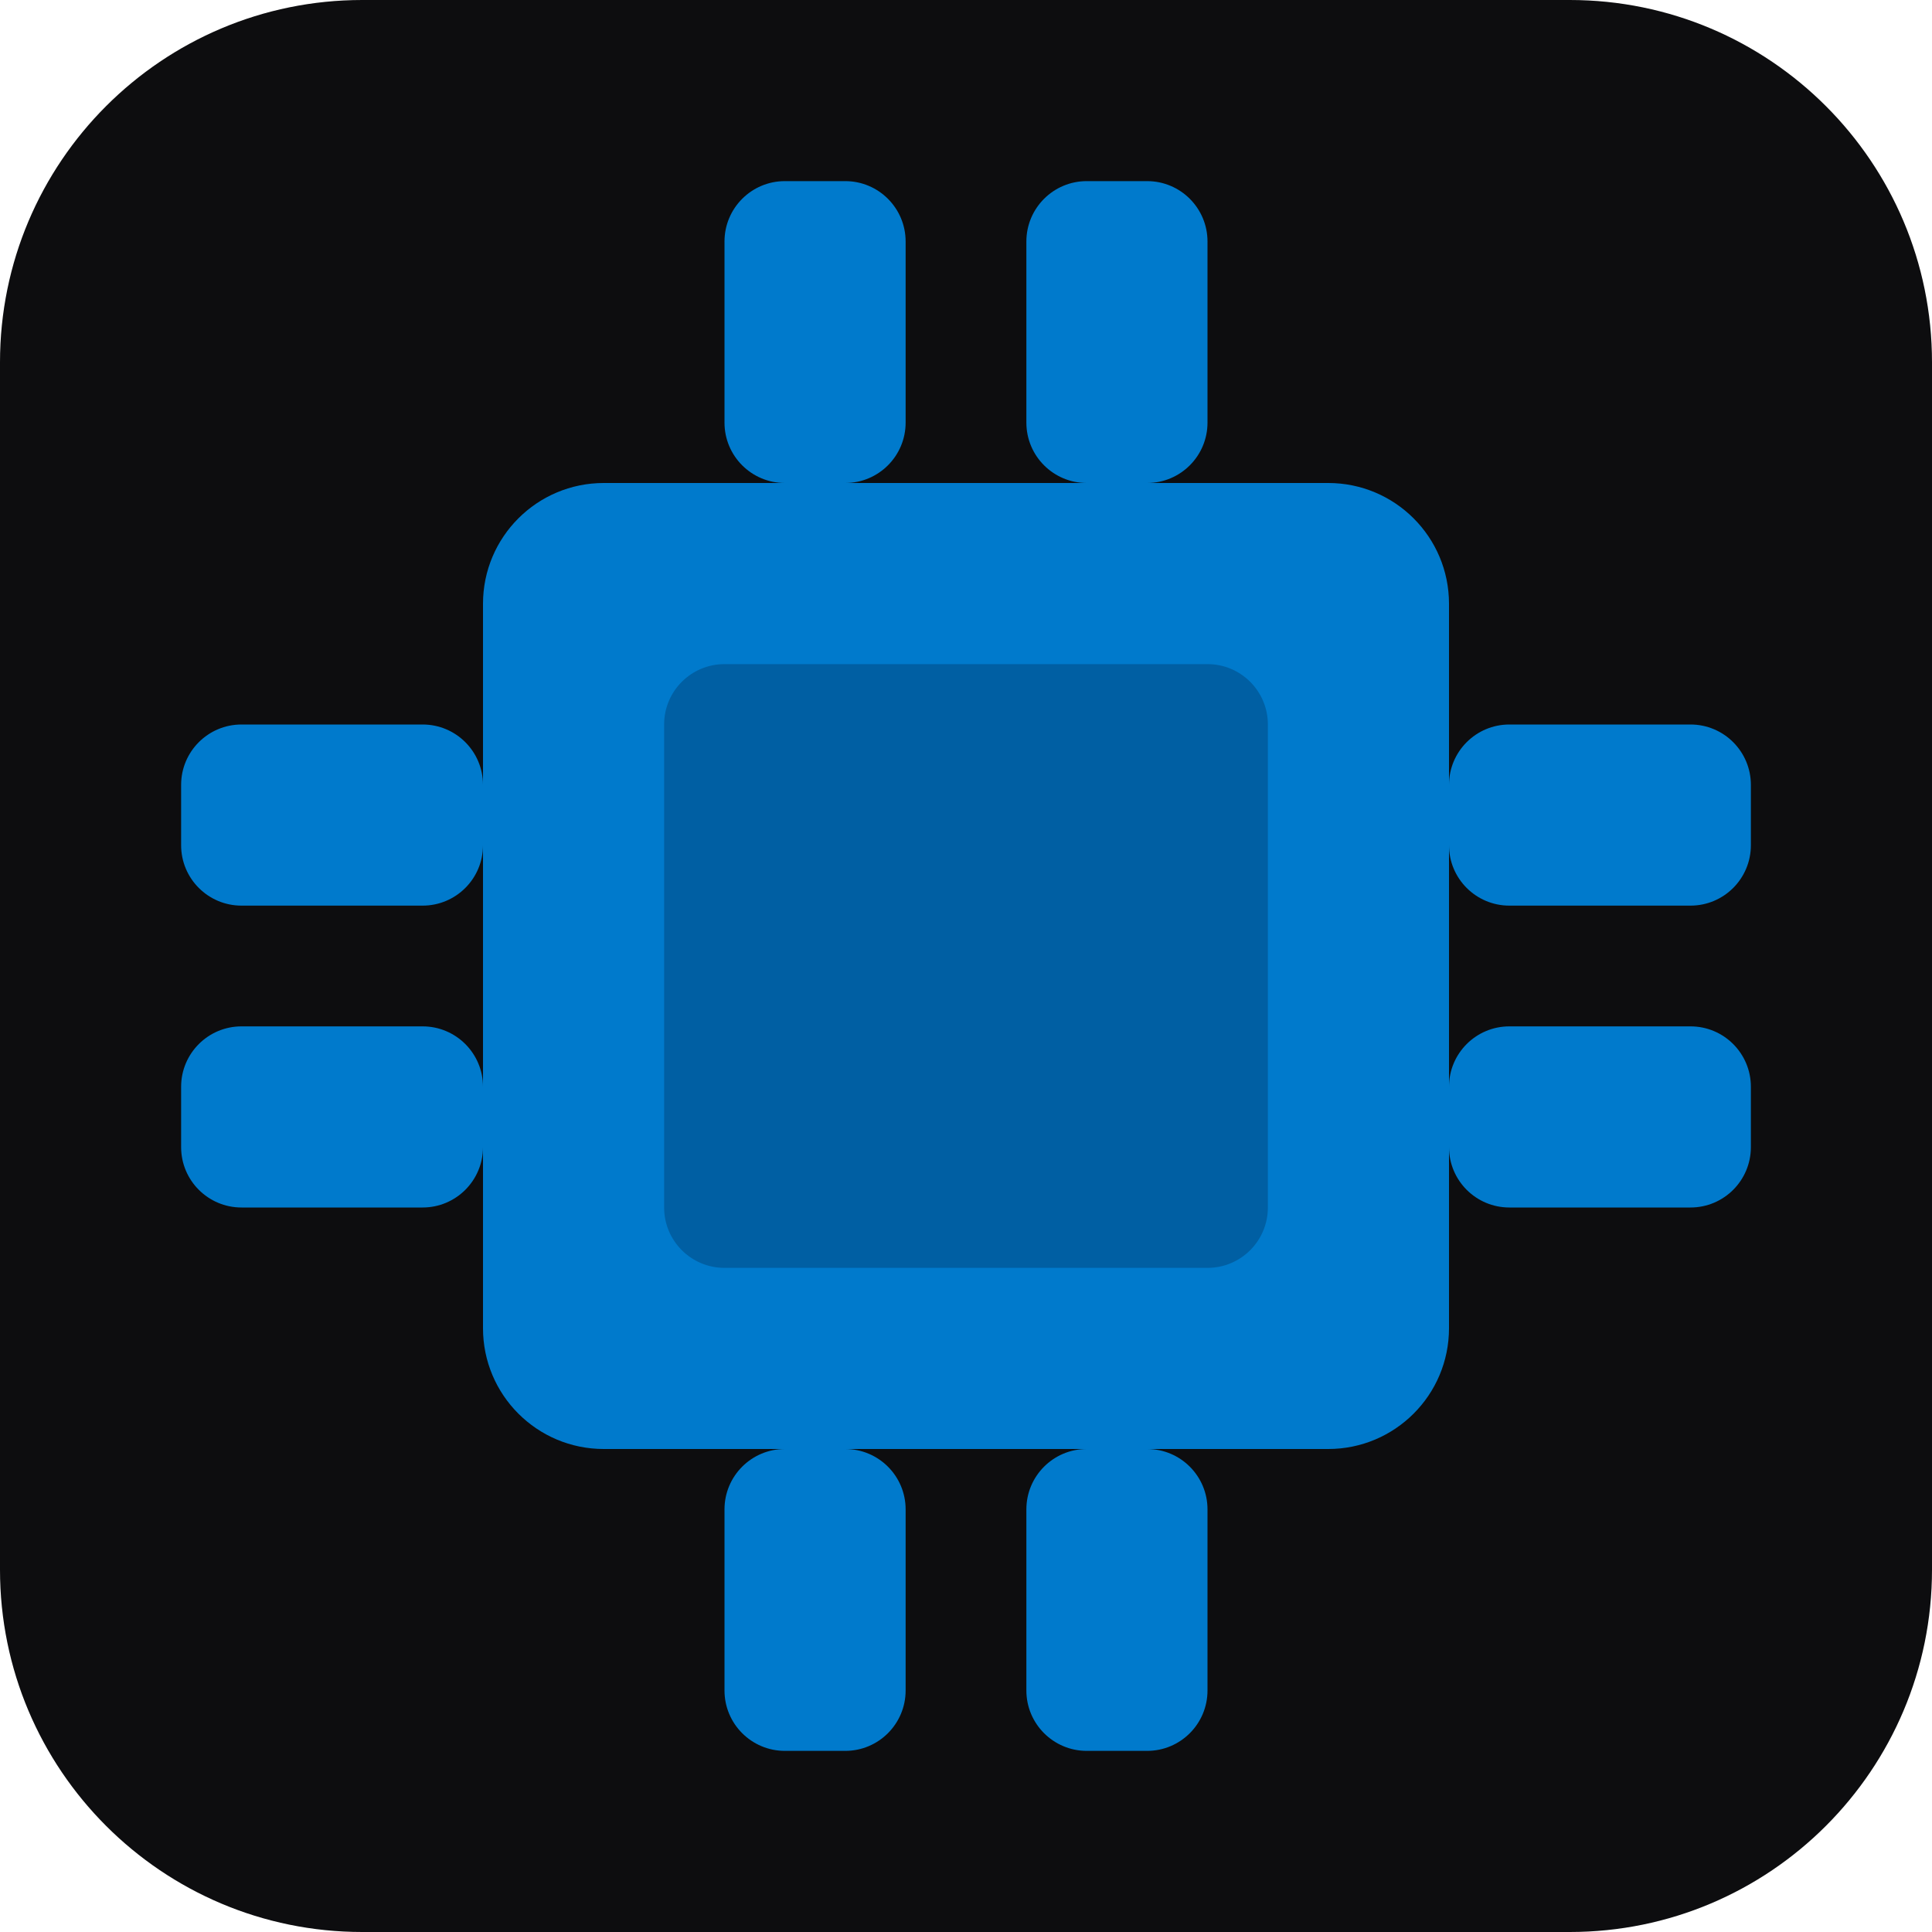
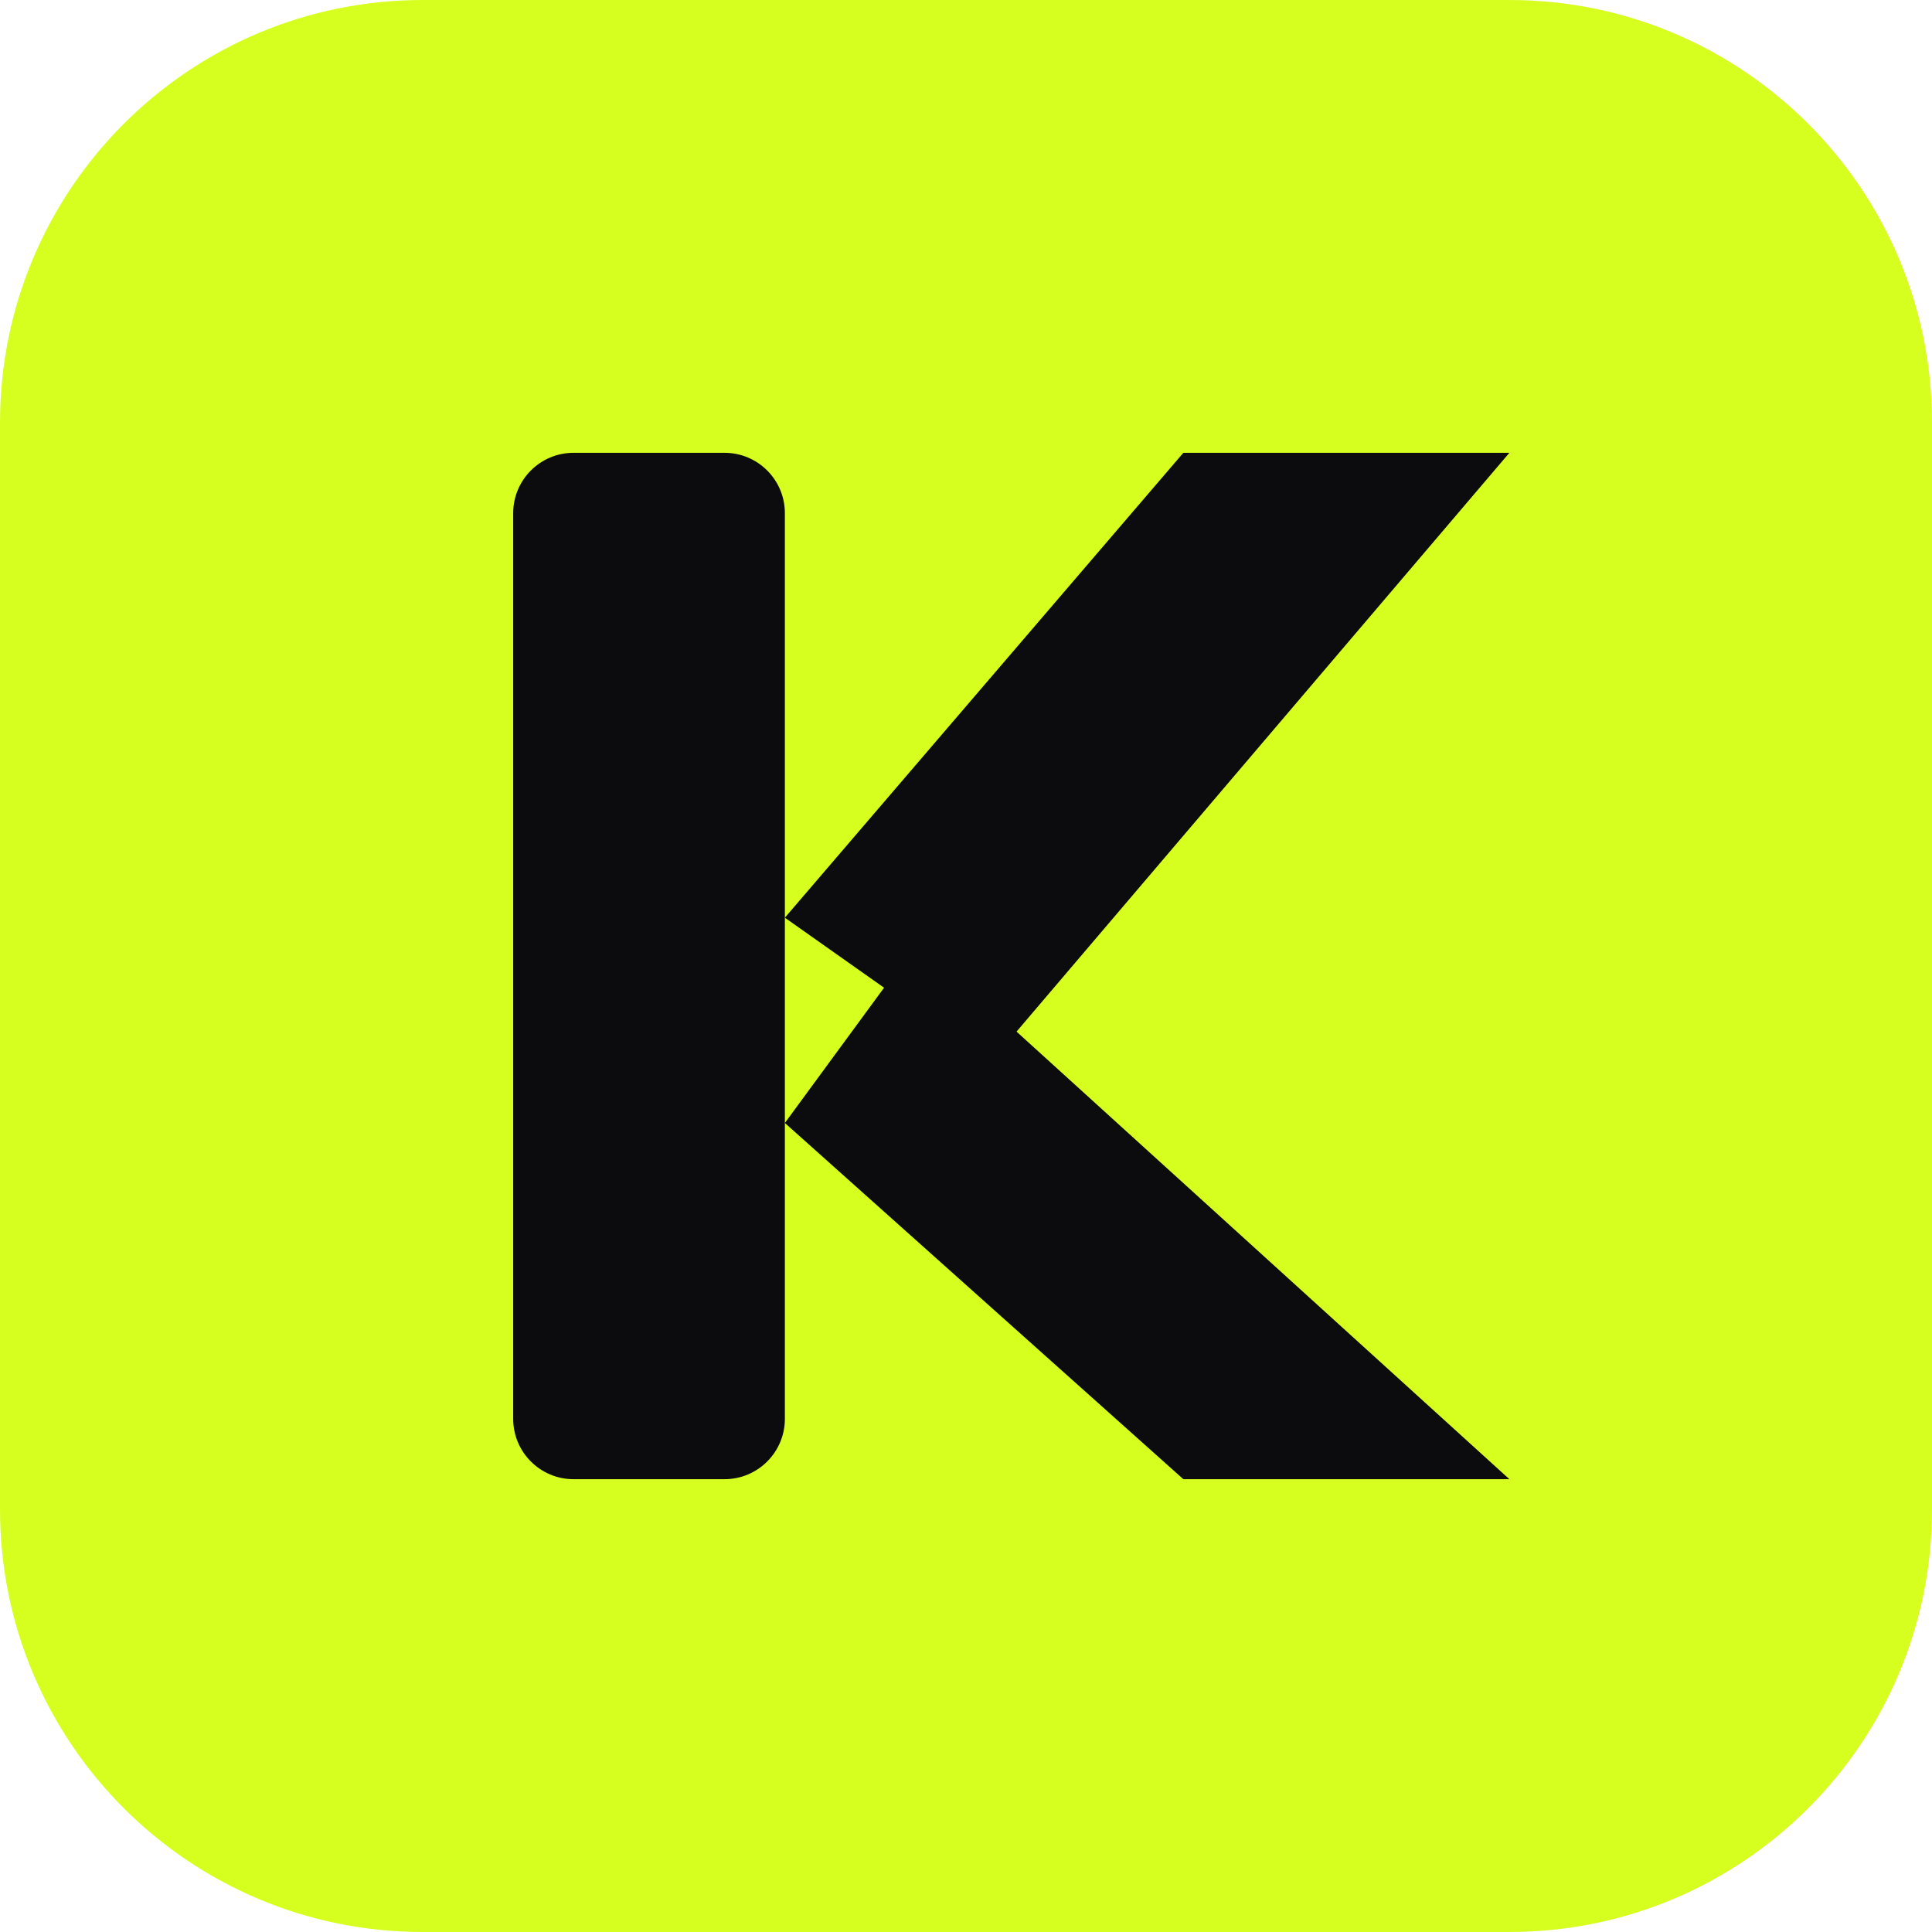
<svg xmlns="http://www.w3.org/2000/svg" viewBox="0 0 32 32">
-   <rect width="32" height="32" rx="6" fill="#0d0d0f" />
-   <rect x="8" y="8" width="16" height="16" rx="2" fill="#007acc" />
-   <rect x="11" y="11" width="10" height="10" rx="1" fill="#005fa3" />
-   <rect x="12" y="3" width="3" height="5" rx="1" fill="#007acc" />
-   <rect x="17" y="3" width="3" height="5" rx="1" fill="#007acc" />
-   <rect x="12" y="24" width="3" height="5" rx="1" fill="#007acc" />
-   <rect x="17" y="24" width="3" height="5" rx="1" fill="#007acc" />
-   <rect x="3" y="12" width="5" height="3" rx="1" fill="#007acc" />
-   <rect x="3" y="17" width="5" height="3" rx="1" fill="#007acc" />
-   <rect x="24" y="12" width="5" height="3" rx="1" fill="#007acc" />
-   <rect x="24" y="17" width="5" height="3" rx="1" fill="#007acc" />
+   <rect width="32" height="32" rx="7" fill="#d6ff1f" />
+   <rect x="8.5" y="7.5" width="4.5" height="17" rx="1" fill="#0c0b0e" />
+   <polygon points="13,15.2 19.6,7.5 25,7.5 16.4,17.6" fill="#0c0b0e" />
+   <polygon points="15.2,15.6 25,24.5 19.6,24.5 13,18.6" fill="#0c0b0e" />
</svg>
